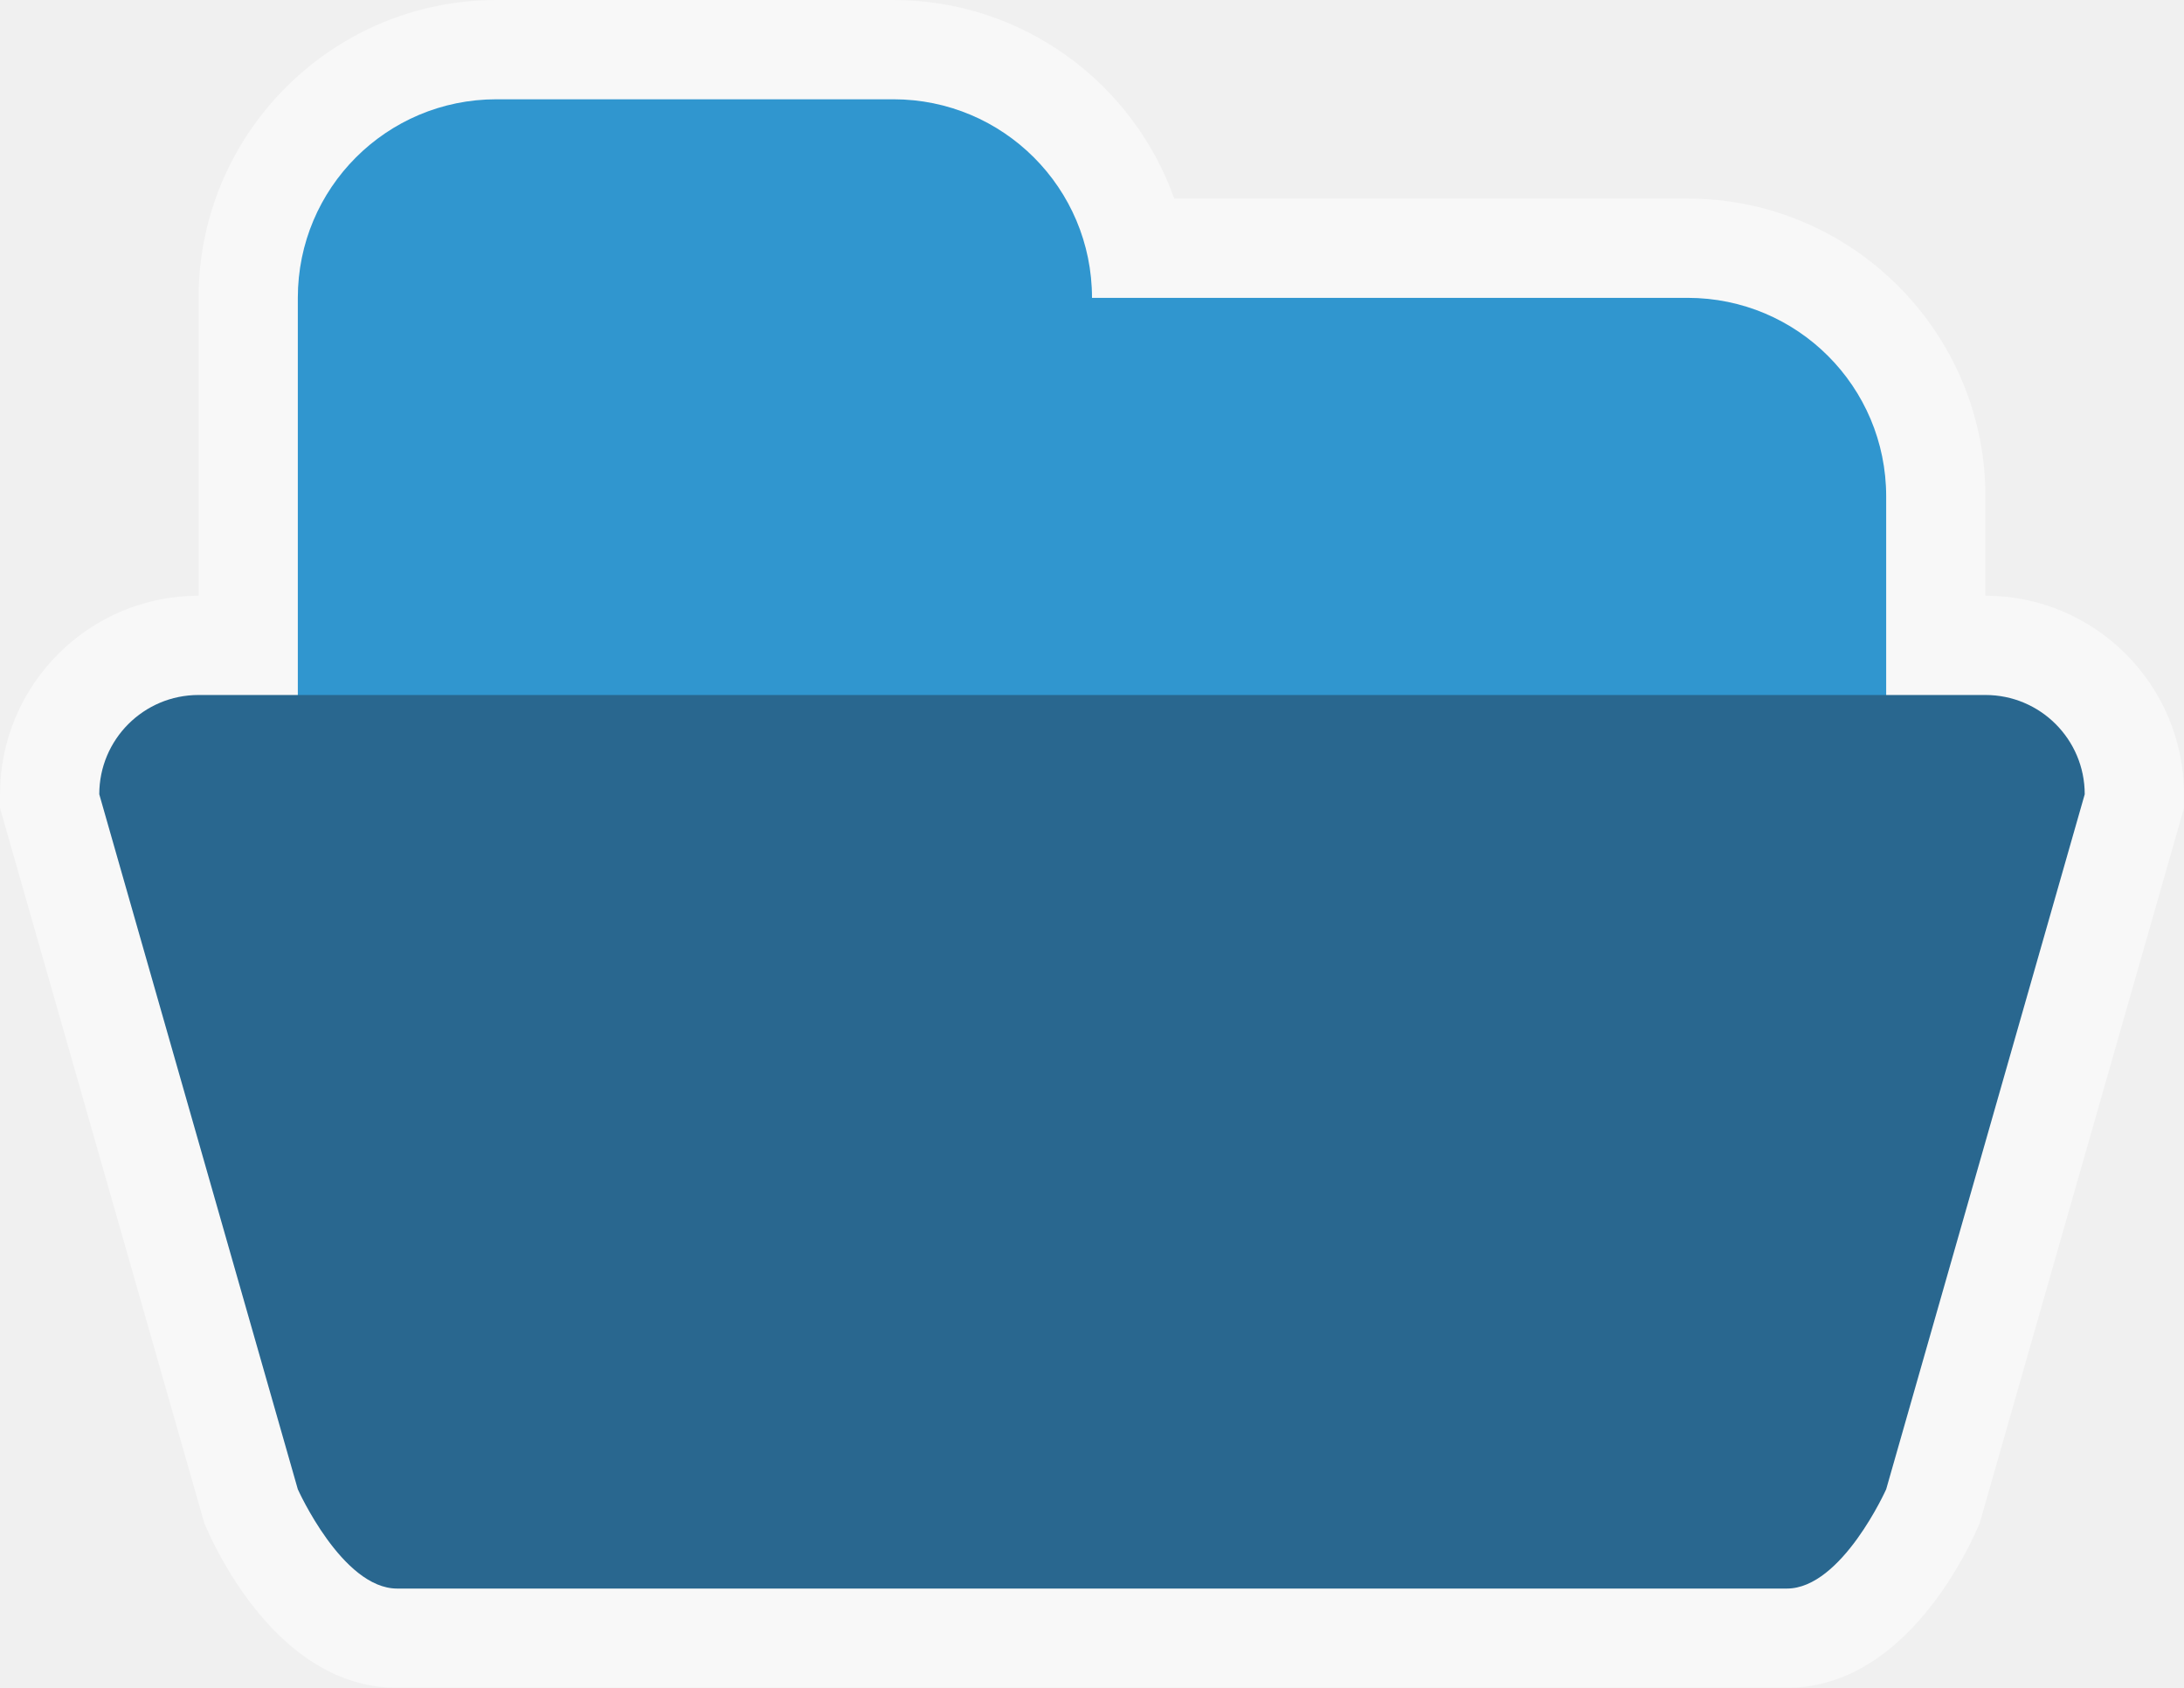
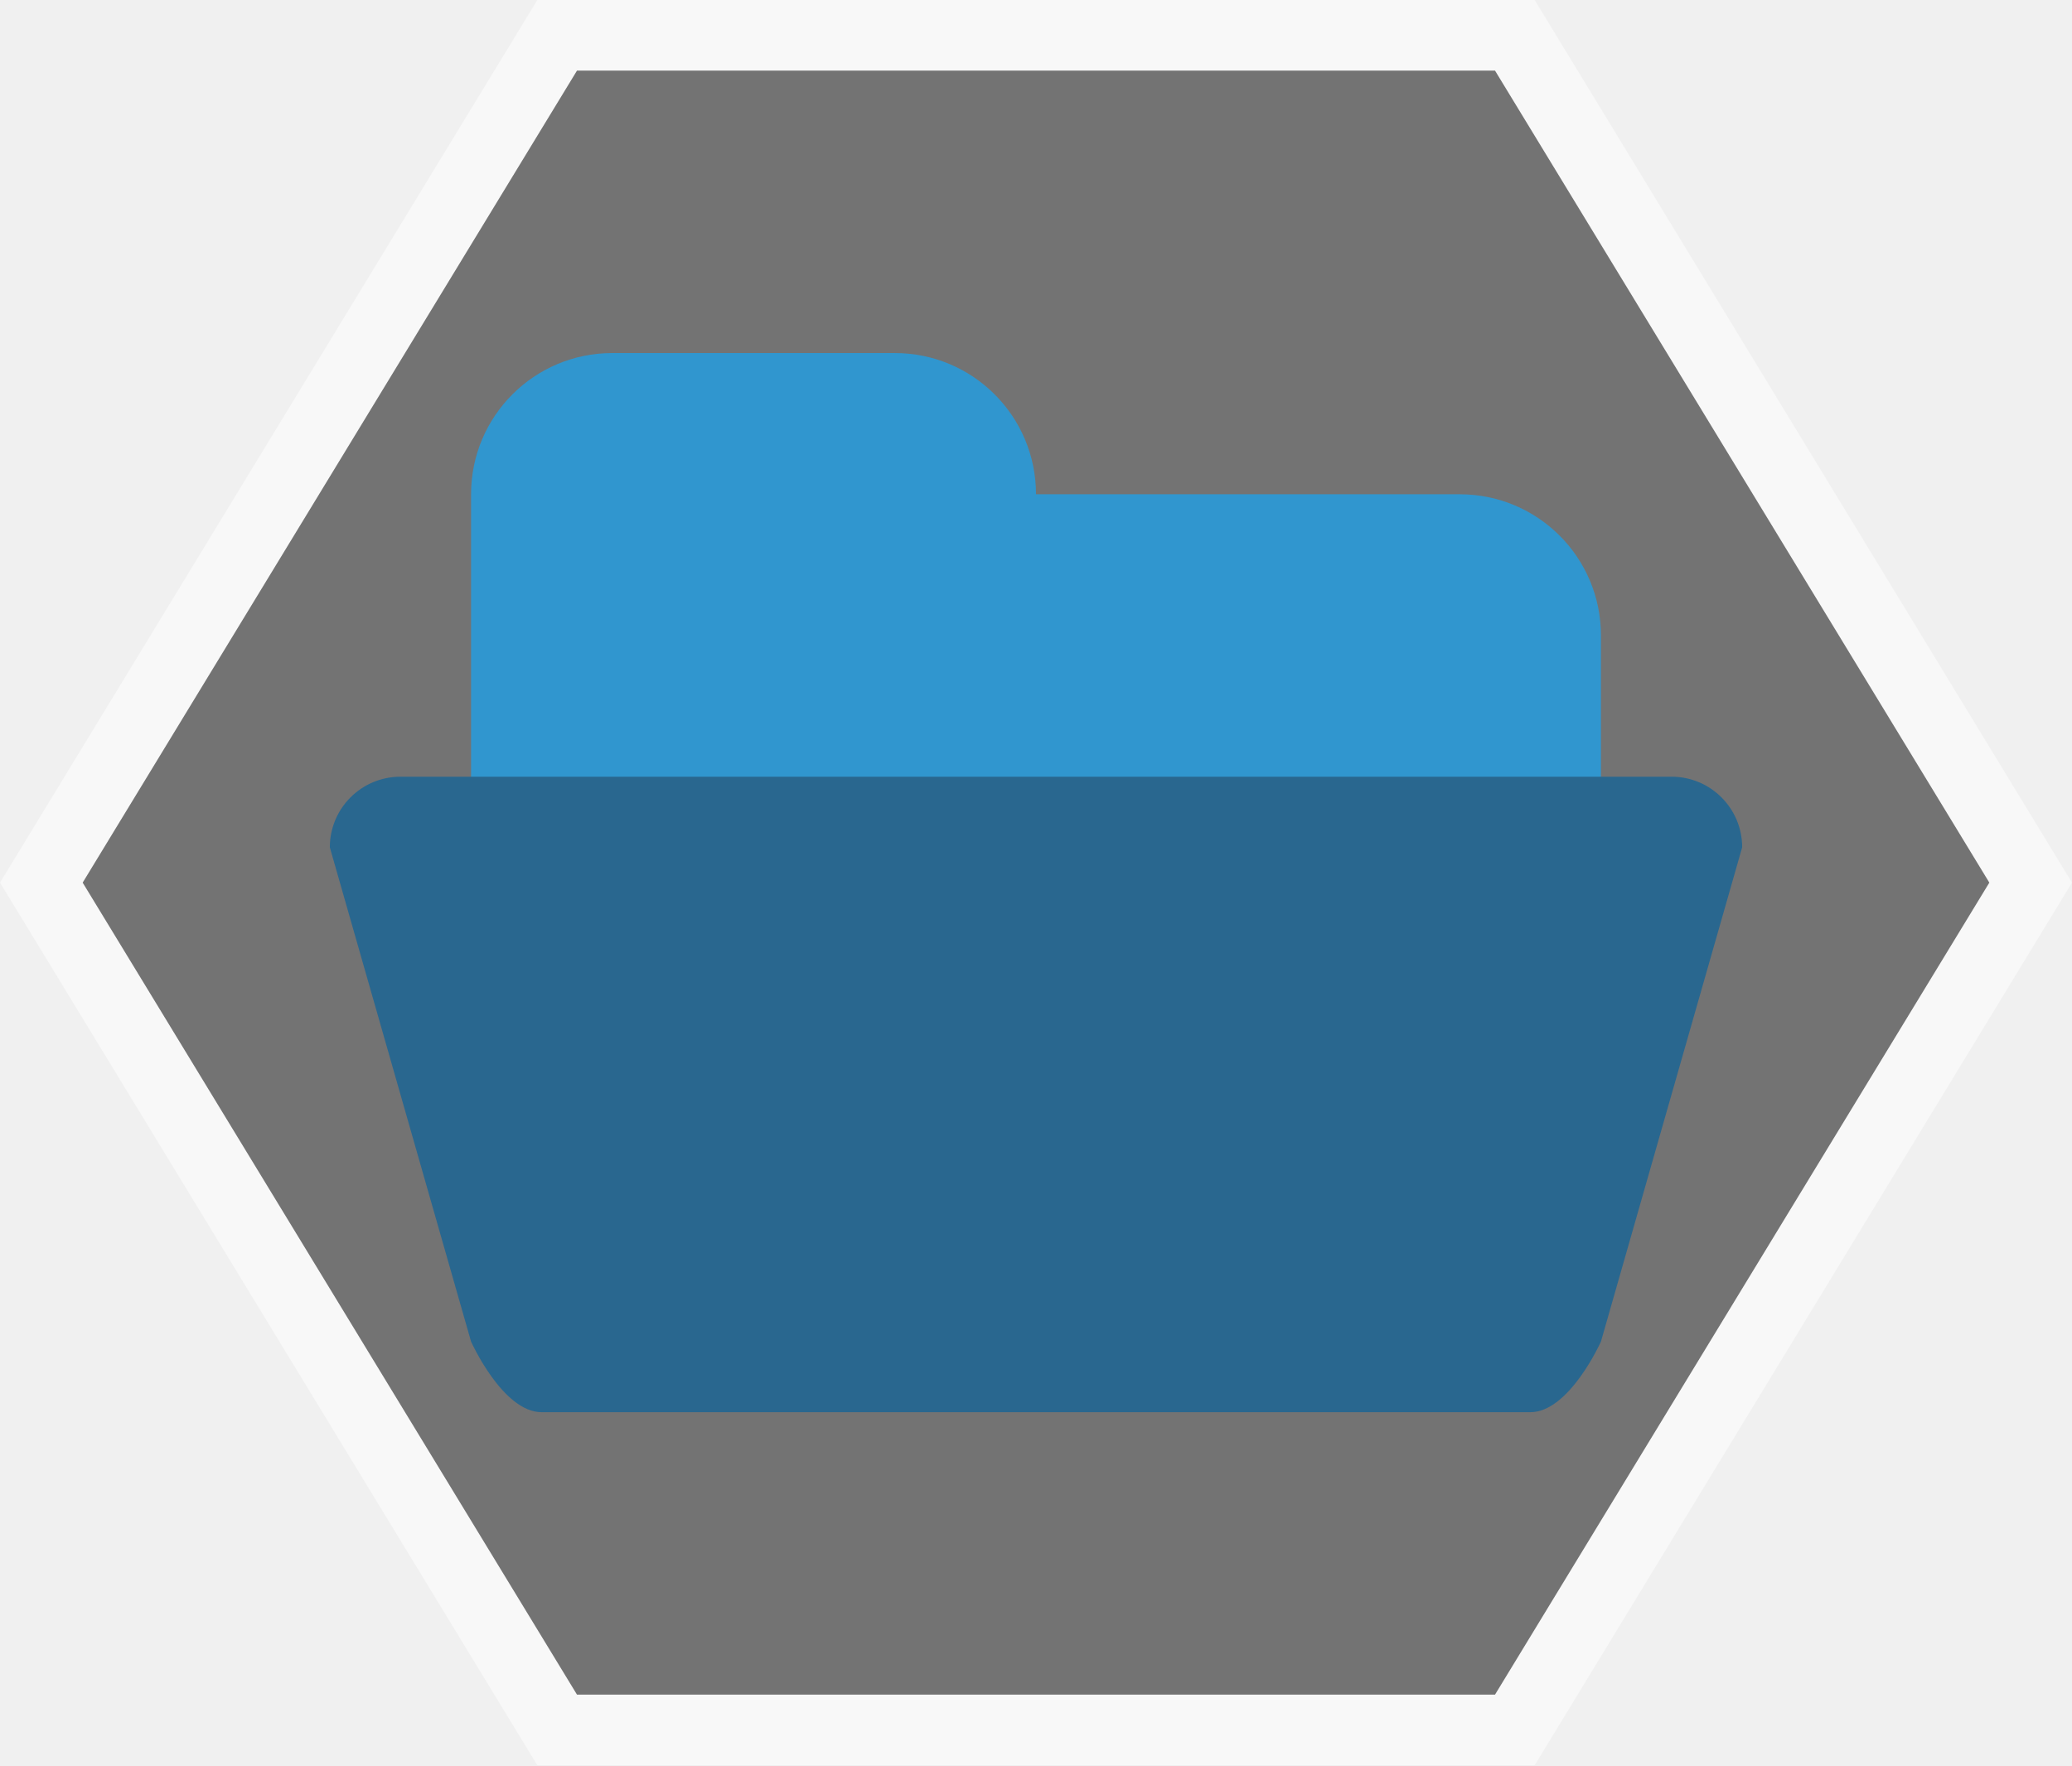
- <svg xmlns="http://www.w3.org/2000/svg" viewBox="0 0 234.667 181.333" height="181.333" width="234.667" xml:space="preserve" id="svg2" version="1.1">
+ <svg xmlns="http://www.w3.org/2000/svg" viewBox="0 0 312.974 266.667" height="266.667" width="312.974" xml:space="preserve" id="svg2" version="1.1">
  <defs id="defs6">
    <clipPath id="clipPath18" clipPathUnits="userSpaceOnUse">
      <path id="path16" d="M 0,256 H 256 V 0 H 0 Z" />
    </clipPath>
    <clipPath id="clipPath26" clipPathUnits="userSpaceOnUse">
-       <path id="path24" d="M 40,196 H 216 V 60 H 40 Z" />
+       <path id="path24" d="M 10.634,228 H 245.365 V 28 H 10.634 Z" />
+     </clipPath>
+     <clipPath id="clipPath46" clipPathUnits="userSpaceOnUse">
+       <path id="path44" d="M 0,256 H 256 V 0 H 0 Z" />
    </clipPath>
  </defs>
-   <g transform="matrix(1.333333,0,0,-1.333333,-53.33333,261.3333)" id="g10">
+   <g transform="matrix(1.333333,0,0,-1.333333,-14.17933,304)" id="g10">
    <g id="g12">
      <g clip-path="url(#clipPath18)" id="g14">
        <g id="g20">
          <g id="g22" />
          <g id="g34">
            <g style="opacity:0.5" id="g32" clip-path="url(#clipPath26)">
-               <g id="g30" transform="translate(200,148)">
-                 <path id="path28" style="fill:#ffffff;fill-opacity:1;fill-rule:nonzero;stroke:none" d="M 0,0 V 0 8 C 0,21.234 -10.766,32 -24,32 H -65.371 C -68.673,41.313 -77.57,48 -88,48 h -32 c -13.234,0 -24,-10.766 -24,-24 V 0 c -8.822,0 -16,-7.178 -16,-16 v -1.12 l 0.308,-1.078 16,-56 0.157,-0.549 0.233,-0.521 C -141.966,-78.255 -136.912,-88 -128,-88 h 112 c 8.912,0 13.966,9.745 15.302,12.732 l 0.233,0.521 0.157,0.549 16,56 L 16,-17.12 V -16 C 16,-7.178 8.822,0 0,0" />
+               <g id="g30" transform="translate(184.4961,228)">
+                 <path id="path28" style="fill:#ffffff;fill-opacity:1;fill-rule:nonzero;stroke:none" d="m 0,0 h -4.496 -104 -4.496 l -2.338,-3.84 -56,-92 -2.532,-4.16 2.532,-4.159 56,-92 2.338,-3.841 h 4.496 104 H 0 l 2.338,3.841 56,92 2.531,4.159 -2.531,4.16 -56,92 z" />
              </g>
            </g>
          </g>
        </g>
-         <g transform="translate(176.0001,172.0001)" id="g36">
-           <path id="path38" style="fill:#3096cf;fill-opacity:1;fill-rule:nonzero;stroke:none" d="m 0,0 h -48 c 0,8.844 -7.156,16 -16,16 h -32 c -8.844,0 -16,-7.156 -16,-16 V -24 -44.61 H 16 V -24 -16 C 16,-7.156 8.844,0 0,0" />
+       </g>
+     </g>
+     <g transform="translate(180,220)" id="g36">
+       <path id="path38" style="fill:#737373;fill-opacity:1;fill-rule:nonzero;stroke:none" d="m 0,0 h -104 l -56,-92 56,-92 H 0 l 56,92 z" />
+     </g>
+     <g id="g40">
+       <g clip-path="url(#clipPath46)" id="g42">
+         <g transform="translate(176,172)" id="g48">
+           <path id="path50" style="fill:#3096cf;fill-opacity:1;fill-rule:nonzero;stroke:none" d="m 0,0 h -48 c 0,8.844 -7.156,16 -16,16 h -32 c -8.844,0 -16,-7.156 -16,-16 V -24 -44.61 H 16 V -24 -16 C 16,-7.156 8.844,0 0,0" />
        </g>
-         <g transform="translate(200,140)" id="g40">
-           <path id="path42" style="fill:#29678f;fill-opacity:1;fill-rule:nonzero;stroke:none" d="m 0,0 h -144 c -4.42,0 -8,-3.58 -8,-8 l 16,-56 c 0,0 3.58,-8 8,-8 h 112 c 4.42,0 8,8 8,8 L 8,-8 C 8,-3.58 4.42,0 0,0" />
+         <g transform="translate(200,140)" id="g52">
+           <path id="path54" style="fill:#29678f;fill-opacity:1;fill-rule:nonzero;stroke:none" d="m 0,0 h -144 c -4.42,0 -8,-3.58 -8,-8 l 16,-56 c 0,0 3.58,-8 8,-8 h 112 c 4.42,0 8,8 8,8 L 8,-8 C 8,-3.58 4.42,0 0,0" />
        </g>
      </g>
    </g>
  </g>
</svg>
